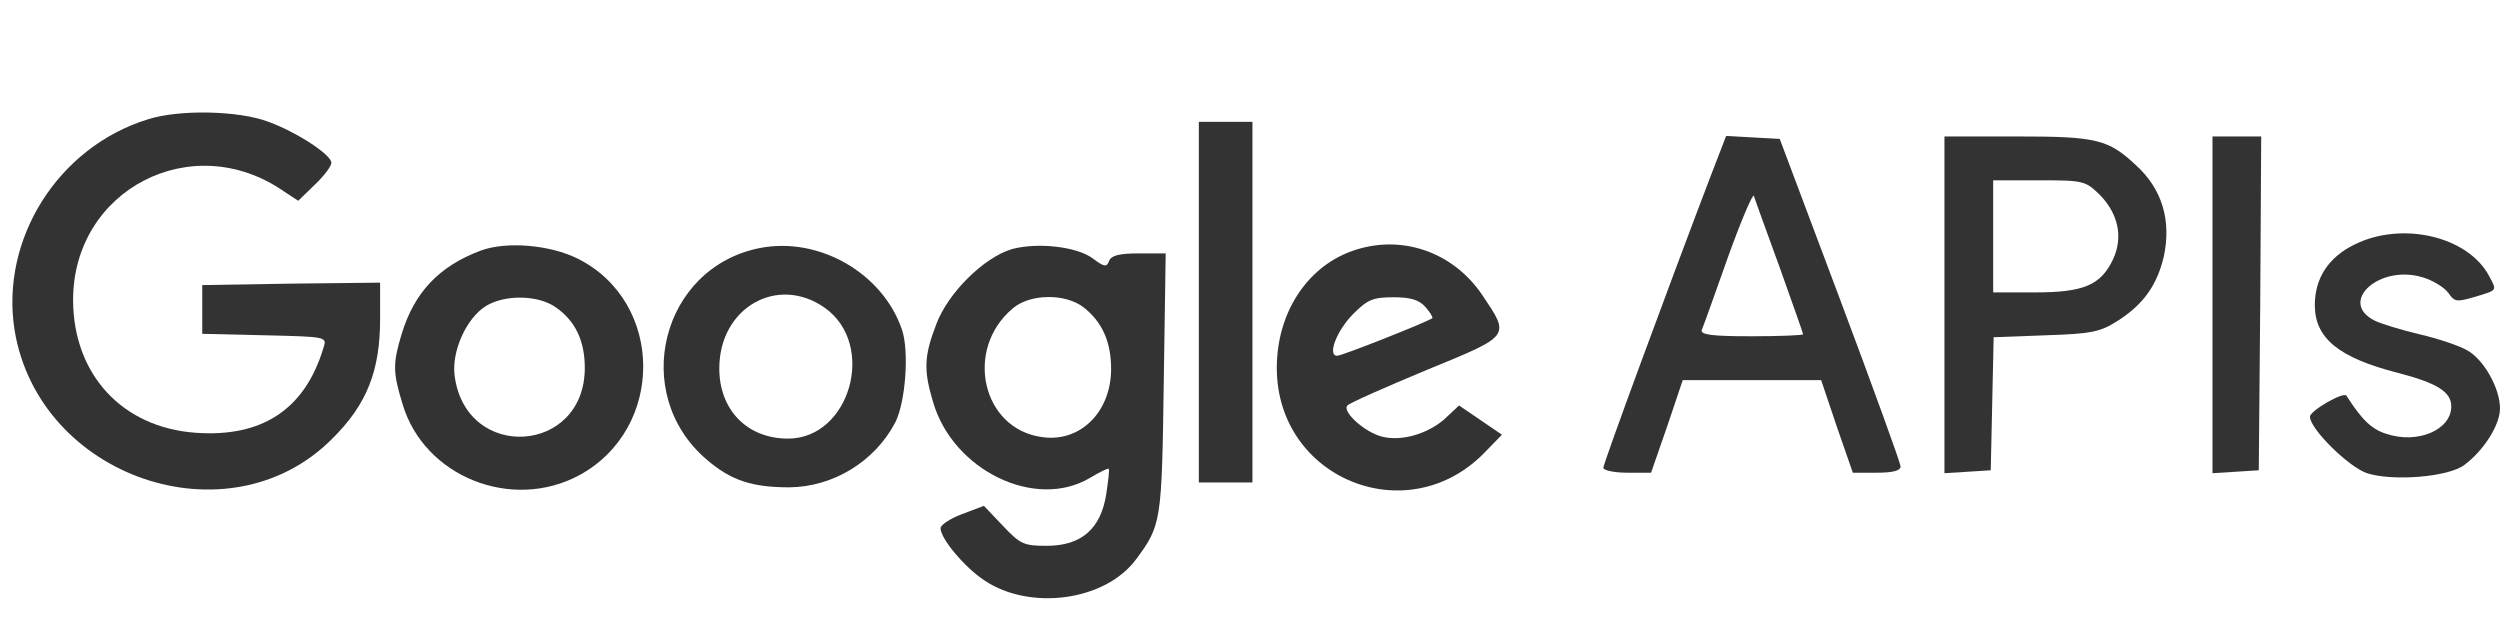
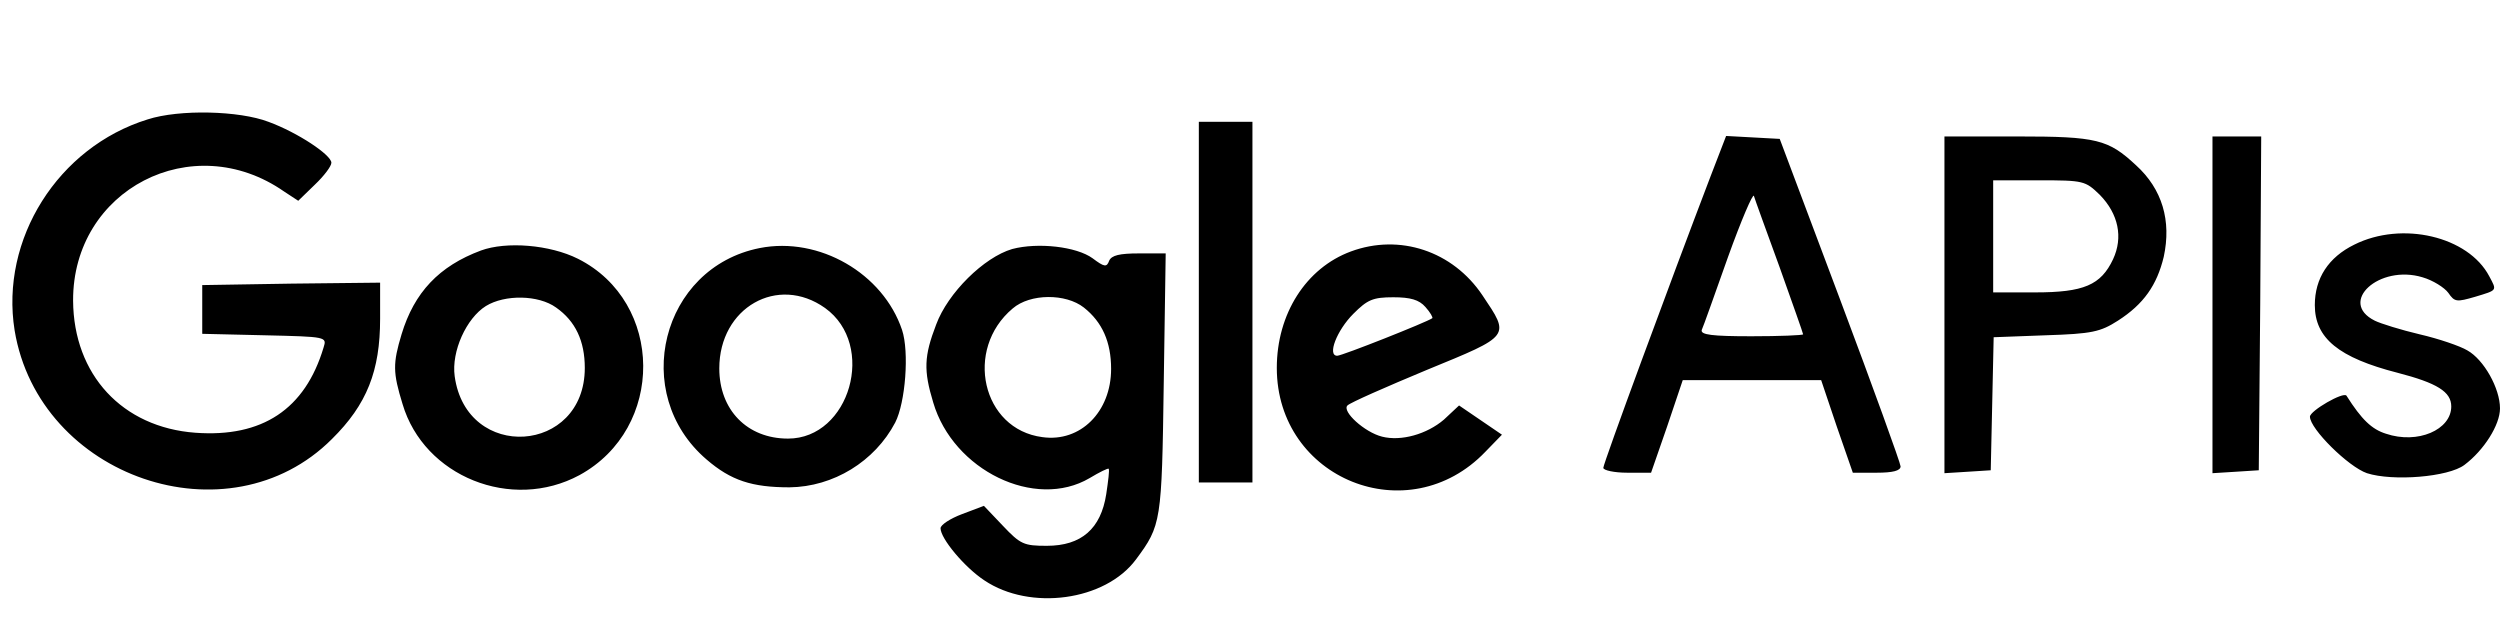
- <svg xmlns="http://www.w3.org/2000/svg" version="1.0" width="513pt" height="131pt" viewBox="0 0 513 131" preserveAspectRatio="xMidYMid meet">
-   <g transform="translate(0,131) scale(0.1,-0.1)" fill="#333" stroke="none">
-     <path d="M303 1065 c-184 -57 -303 -246 -273 -433 50 -302 439 -435 651 -223 72 71 99 140 99 247 l0 74 -182 -2 -183 -3 0 -50 0 -50 128 -3 c127 -3 128 -3 121 -25 -38 -127 -126 -185 -263 -175 -150 11 -250 119 -251 271 -1 228 245 355 433 224 l29 -19 34 33 c19 18 34 38 34 45 0 16 -69 62 -129 84 -60 23 -183 26 -248 5z" />
-     <path d="M2460 690 l0 -370 55 0 55 0 0 370 0 370 -55 0 -55 0 0 -370z" />
-     <path d="M3510 948 c-84 -220 -220 -589 -220 -598 0 -5 22 -10 49 -10 l49 0 33 95 32 95 142 0 142 0 32 -95 33 -95 49 0 c33 0 49 4 49 13 0 6 -56 161 -124 342 l-124 330 -55 3 -55 3 -32 -83z m142 -187 c26 -73 48 -135 48 -137 0 -2 -48 -4 -106 -4 -81 0 -105 3 -102 13 3 6 27 74 54 150 27 75 51 131 53 125 2 -7 26 -73 53 -147z" />
-     <path d="M3990 684 l0 -345 48 3 47 3 3 136 3 137 107 4 c95 3 112 7 148 30 53 34 80 73 94 131 16 74 -3 139 -57 188 -57 53 -80 59 -243 59 l-150 0 0 -346z m319 226 c38 -39 48 -87 27 -132 -25 -53 -60 -68 -160 -68 l-86 0 0 115 0 115 94 0 c92 0 95 -1 125 -30z" />
-     <path d="M4540 684 l0 -345 48 3 47 3 3 343 2 342 -50 0 -50 0 0 -346z" />
-     <path d="M4831 808 c-53 -26 -81 -69 -81 -124 0 -68 49 -108 170 -139 81 -21 110 -39 110 -69 0 -48 -69 -78 -134 -56 -29 9 -50 29 -81 78 -6 9 -75 -31 -75 -43 0 -25 79 -103 117 -116 53 -17 167 -8 200 17 40 30 73 82 73 116 0 41 -33 100 -67 119 -15 9 -59 24 -98 33 -38 9 -80 22 -92 28 -76 38 9 116 98 89 21 -6 45 -21 53 -32 13 -19 17 -19 55 -8 46 14 45 12 29 42 -43 82 -179 114 -277 65z" />
-     <path d="M987 796 c-86 -32 -137 -86 -163 -172 -18 -60 -18 -78 2 -143 44 -149 224 -221 363 -146 176 96 174 355 -3 444 -58 29 -147 36 -199 17z m154 -117 c40 -28 59 -69 59 -124 0 -177 -243 -193 -267 -17 -7 51 24 119 64 144 39 24 108 23 144 -3z" />
-     <path d="M1559 801 c-202 -40 -267 -299 -109 -434 50 -43 93 -57 170 -57 90 1 175 53 217 133 21 41 29 145 14 190 -39 116 -170 192 -292 168z m134 -123 c106 -76 51 -268 -76 -268 -84 0 -141 59 -141 144 0 125 120 193 217 124z" />
-     <path d="M2077 799 c-58 -17 -132 -90 -156 -155 -25 -65 -26 -94 -6 -160 41 -139 209 -221 321 -155 20 12 38 21 39 19 2 -2 -1 -25 -5 -52 -11 -71 -51 -106 -122 -106 -47 0 -54 3 -90 41 l-39 41 -45 -17 c-24 -9 -44 -22 -44 -29 0 -21 49 -80 90 -107 94 -63 248 -42 311 43 52 70 53 77 57 361 l4 267 -55 0 c-40 0 -56 -4 -61 -15 -5 -14 -10 -13 -34 5 -33 24 -112 33 -165 19z m147 -120 c38 -30 56 -71 56 -126 0 -88 -63 -151 -141 -140 -124 16 -161 180 -61 264 36 31 109 31 146 2z" />
-     <path d="M2772 794 c-92 -34 -152 -128 -152 -239 0 -228 270 -337 428 -172 l34 35 -44 30 -44 30 -31 -29 c-35 -30 -88 -45 -127 -35 -36 9 -83 52 -71 64 6 6 79 38 163 73 173 71 171 68 114 153 -61 91 -170 127 -270 90z m153 -114 c10 -11 16 -22 14 -23 -11 -8 -185 -77 -195 -77 -21 0 -1 52 33 86 29 29 40 34 82 34 35 0 53 -5 66 -20z" />
+ <svg xmlns="http://www.w3.org/2000/svg" version="1" width="513" height="131" viewBox="0 0 513 131" preserveAspectRatio="xMidYMid meet">
+   <g transform="translate(0,131) scale(0.1,-0.1)" fill="currentColor" stroke="none">
+     <path d="M303 1065c-184-57-303-246-273-433 50-302 439-435 651-223 72 71 99 140 99 247l0 74-182-2-183-3 0-50 0-50 128-3c127-3 128-3 121-25-38-127-126-185-263-175-150 11-250 119-251 271-1 228 245 355 433 224l29-19 34 33c19 18 34 38 34 45 0 16-69 62-129 84-60 23-183 26-248 5zM2460 690l0-370 55 0 55 0 0 370 0 370-55 0-55 0 0-370zM3510 948c-84-220-220-589-220-598 0-5 22-10 49-10l49 0 33 95 32 95 142 0 142 0 32-95 33-95 49 0c33 0 49 4 49 13 0 6-56 161-124 342l-124 330-55 3-55 3-32-83zm142-187c26-73 48-135 48-137 0-2-48-4-106-4-81 0-105 3-102 13 3 6 27 74 54 150 27 75 51 131 53 125 2-7 26-73 53-147zM3990 684l0-345 48 3 47 3 3 136 3 137 107 4c95 3 112 7 148 30 53 34 80 73 94 131 16 74-3 139-57 188-57 53-80 59-243 59l-150 0 0-346zm319 226c38-39 48-87 27-132-25-53-60-68-160-68l-86 0 0 115 0 115 94 0c92 0 95-1 125-30zM4540 684l0-345 48 3 47 3 3 343 2 342-50 0-50 0 0-346zM4831 808c-53-26-81-69-81-124 0-68 49-108 170-139 81-21 110-39 110-69 0-48-69-78-134-56-29 9-50 29-81 78-6 9-75-31-75-43 0-25 79-103 117-116 53-17 167-8 200 17 40 30 73 82 73 116 0 41-33 100-67 119-15 9-59 24-98 33-38 9-80 22-92 28-76 38 9 116 98 89 21-6 45-21 53-32 13-19 17-19 55-8 46 14 45 12 29 42-43 82-179 114-277 65zM987 796c-86-32-137-86-163-172-18-60-18-78 2-143 44-149 224-221 363-146 176 96 174 355-3 444-58 29-147 36-199 17zm154-117c40-28 59-69 59-124 0-177-243-193-267-17-7 51 24 119 64 144 39 24 108 23 144-3zM1559 801c-202-40-267-299-109-434 50-43 93-57 170-57 90 1 175 53 217 133 21 41 29 145 14 190-39 116-170 192-292 168zm134-123c106-76 51-268-76-268-84 0-141 59-141 144 0 125 120 193 217 124zM2077 799c-58-17-132-90-156-155-25-65-26-94-6-160 41-139 209-221 321-155 20 12 38 21 39 19 2-2-1-25-5-52-11-71-51-106-122-106-47 0-54 3-90 41l-39 41-45-17c-24-9-44-22-44-29 0-21 49-80 90-107 94-63 248-42 311 43 52 70 53 77 57 361l4 267-55 0c-40 0-56-4-61-15-5-14-10-13-34 5-33 24-112 33-165 19zm147-120c38-30 56-71 56-126 0-88-63-151-141-140-124 16-161 180-61 264 36 31 109 31 146 2zM2772 794c-92-34-152-128-152-239 0-228 270-337 428-172l34 35-44 30-44 30-31-29c-35-30-88-45-127-35-36 9-83 52-71 64 6 6 79 38 163 73 173 71 171 68 114 153-61 91-170 127-270 90zm153-114c10-11 16-22 14-23-11-8-185-77-195-77-21 0-1 52 33 86 29 29 40 34 82 34 35 0 53-5 66-20z" />
  </g>
</svg>
